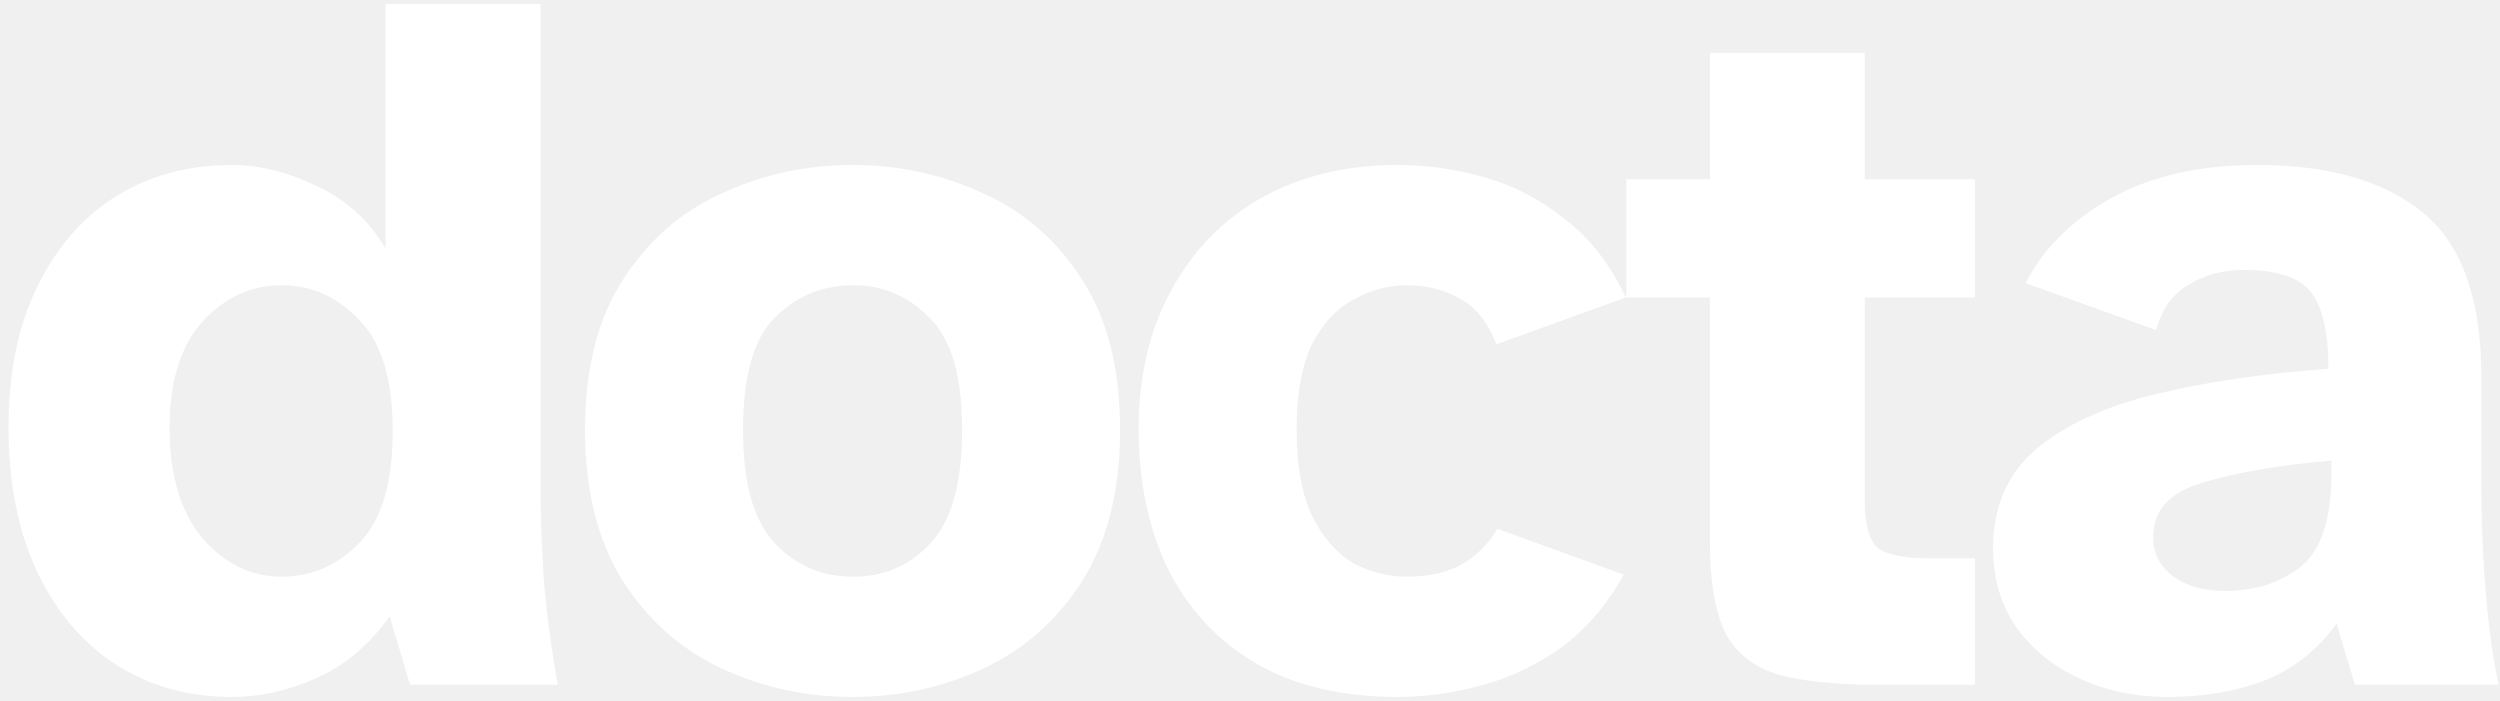
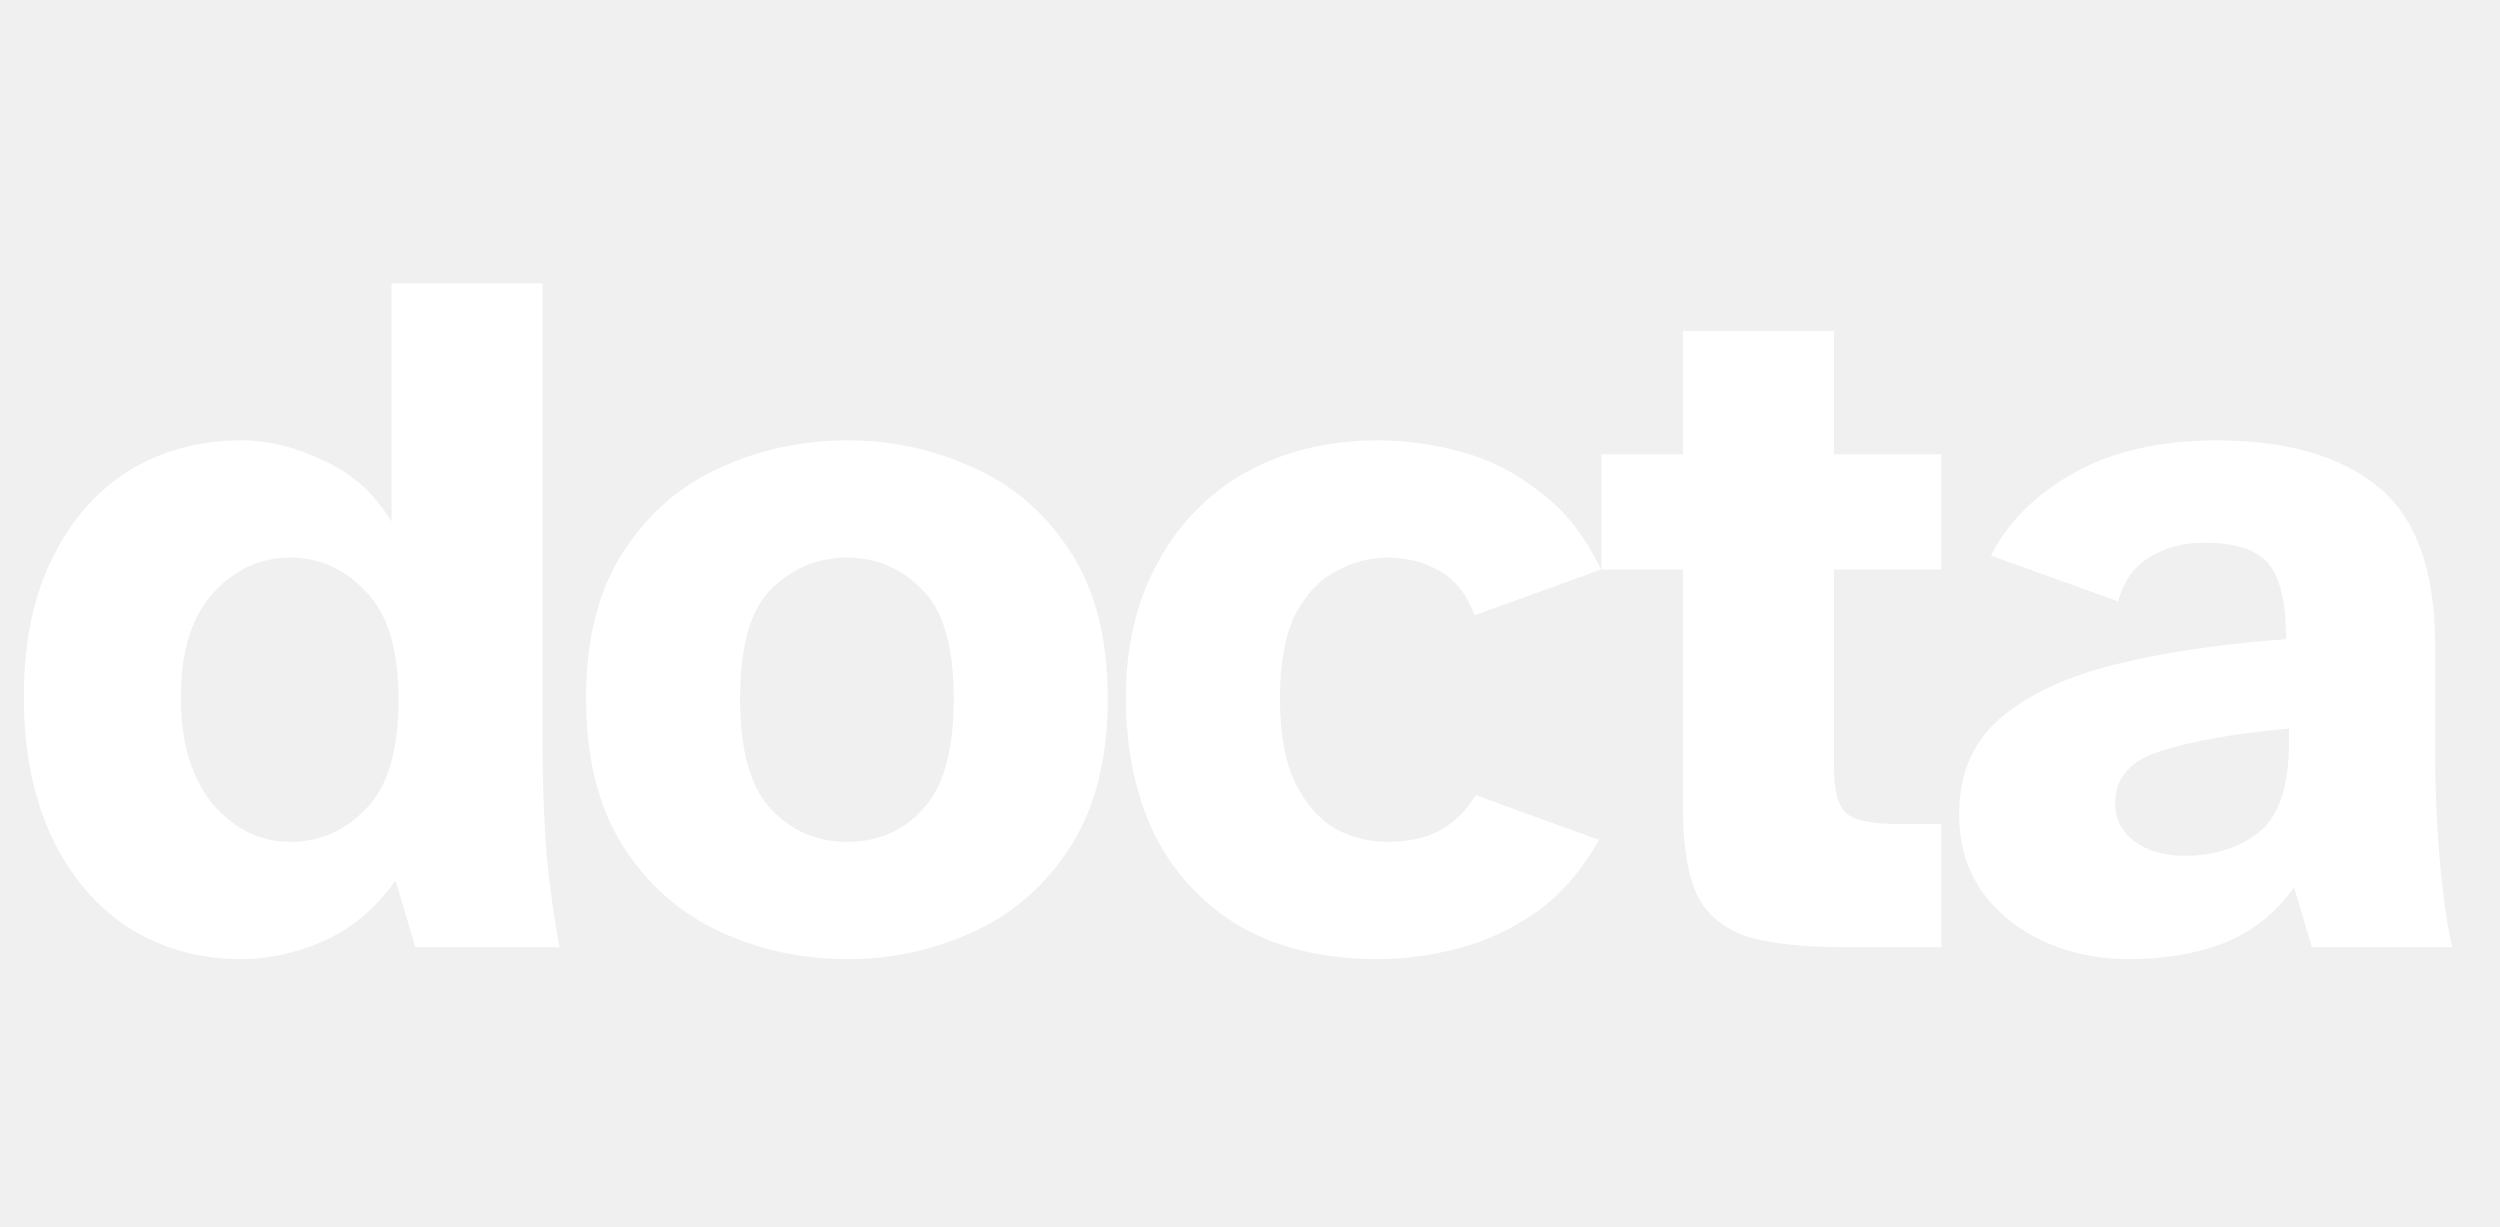
- <svg xmlns="http://www.w3.org/2000/svg" width="157" height="44" viewBox="0 0 157 44" fill="none">
-   <path d="M14.552 43.768C11.821 43.768 9.389 43.085 7.256 41.72C5.165 40.355 3.523 38.413 2.328 35.896C1.133 33.336 0.536 30.328 0.536 26.872C0.536 23.416 1.133 20.472 2.328 18.04C3.523 15.565 5.165 13.667 7.256 12.344C9.389 11.021 11.821 10.36 14.552 10.36C16.301 10.36 18.093 10.808 19.928 11.704C21.763 12.557 23.192 13.859 24.216 15.608V0.248H33.944V30.584C33.944 32.163 34.008 34.04 34.136 36.216C34.307 38.392 34.605 40.653 35.032 43H25.752L24.472 38.712C23.149 40.547 21.592 41.848 19.8 42.616C18.051 43.384 16.301 43.768 14.552 43.768ZM17.688 36.216C19.565 36.216 21.187 35.512 22.552 34.104C23.96 32.696 24.664 30.349 24.664 27.064C24.664 23.821 23.96 21.496 22.552 20.088C21.187 18.637 19.565 17.912 17.688 17.912C15.768 17.912 14.104 18.68 12.696 20.216C11.331 21.752 10.648 23.971 10.648 26.872C10.648 29.816 11.331 32.12 12.696 33.784C14.104 35.405 15.768 36.216 17.688 36.216ZM53.573 43.768C50.629 43.768 47.877 43.171 45.317 41.976C42.757 40.781 40.688 38.947 39.109 36.472C37.53 33.955 36.741 30.797 36.741 27C36.741 23.16 37.53 20.024 39.109 17.592C40.688 15.117 42.757 13.304 45.317 12.152C47.877 10.957 50.629 10.36 53.573 10.36C56.474 10.36 59.205 10.957 61.765 12.152C64.325 13.304 66.394 15.117 67.973 17.592C69.552 20.024 70.341 23.16 70.341 27C70.341 30.797 69.552 33.955 67.973 36.472C66.394 38.947 64.325 40.781 61.765 41.976C59.205 43.171 56.474 43.768 53.573 43.768ZM53.573 36.216C55.536 36.216 57.157 35.512 58.437 34.104C59.76 32.696 60.421 30.328 60.421 27C60.421 23.629 59.738 21.283 58.373 19.96C57.05 18.595 55.45 17.912 53.573 17.912C51.653 17.912 50.01 18.595 48.645 19.96C47.322 21.283 46.661 23.629 46.661 27C46.661 30.328 47.322 32.696 48.645 34.104C49.968 35.512 51.61 36.216 53.573 36.216ZM87.764 43.768C84.266 43.768 81.3 43.064 78.868 41.656C76.479 40.248 74.644 38.285 73.365 35.768C72.127 33.208 71.508 30.264 71.508 26.936C71.508 23.608 72.191 20.707 73.556 18.232C74.922 15.715 76.82 13.773 79.252 12.408C81.727 11.043 84.564 10.36 87.764 10.36C89.599 10.36 91.412 10.616 93.204 11.128C95.039 11.64 96.725 12.515 98.26 13.752C99.839 14.947 101.119 16.589 102.101 18.68L93.972 21.624C93.46 20.259 92.692 19.299 91.668 18.744C90.687 18.189 89.578 17.912 88.341 17.912C87.189 17.912 86.079 18.211 85.013 18.808C83.946 19.363 83.071 20.301 82.388 21.624C81.749 22.947 81.428 24.739 81.428 27C81.428 29.304 81.77 31.139 82.453 32.504C83.135 33.827 83.989 34.787 85.013 35.384C86.079 35.939 87.189 36.216 88.341 36.216C89.706 36.216 90.858 35.96 91.796 35.448C92.735 34.893 93.482 34.147 94.037 33.208L101.973 36.088C100.906 38.008 99.583 39.544 98.004 40.696C96.426 41.805 94.74 42.595 92.948 43.064C91.199 43.533 89.471 43.768 87.764 43.768ZM117.878 43C115.276 43 113.206 42.787 111.67 42.36C110.134 41.891 109.025 41.016 108.342 39.736C107.702 38.413 107.382 36.515 107.382 34.04V18.68H102.134V11.256H107.382V3.32H117.11V11.256H124.022V18.68H117.11V31.48C117.11 32.973 117.388 33.955 117.942 34.424C118.54 34.851 119.628 35.064 121.206 35.064H124.022V43H117.878ZM136.113 43.768C134.107 43.768 132.272 43.384 130.609 42.616C128.944 41.848 127.622 40.781 126.64 39.416C125.659 38.008 125.168 36.344 125.168 34.424C125.168 31.821 126.064 29.752 127.856 28.216C129.691 26.68 132.187 25.528 135.345 24.76C138.502 23.992 142.128 23.459 146.225 23.16C146.225 20.899 145.862 19.299 145.137 18.36C144.411 17.421 143.003 16.952 140.913 16.952C139.59 16.952 138.417 17.272 137.392 17.912C136.411 18.509 135.75 19.448 135.409 20.728L127.216 17.784C128.283 15.651 130.054 13.88 132.529 12.472C135.046 11.064 138.118 10.36 141.745 10.36C146.267 10.36 149.745 11.363 152.177 13.368C154.609 15.373 155.825 18.787 155.825 23.608V30.584C155.825 31.949 155.867 33.421 155.952 35C156.038 36.579 156.166 38.072 156.337 39.48C156.507 40.888 156.699 42.061 156.913 43H147.889L146.737 39.16C145.542 40.824 144.027 42.019 142.193 42.744C140.401 43.427 138.374 43.768 136.113 43.768ZM139.697 37.112C141.617 37.112 143.216 36.6 144.497 35.576C145.777 34.552 146.417 32.589 146.417 29.688V28.92C143.046 29.219 140.337 29.688 138.289 30.328C136.241 30.925 135.217 32.056 135.217 33.72C135.217 34.744 135.643 35.576 136.497 36.216C137.35 36.813 138.417 37.112 139.697 37.112Z" fill="white" />
+ <svg xmlns="http://www.w3.org/2000/svg" width="161" height="79" viewBox="0 0 161 79" fill="none">
+   <path d="M15.552 61.768C12.821 61.768 10.389 61.085 8.256 59.72C6.165 58.355 4.523 56.413 3.328 53.896C2.133 51.336 1.536 48.328 1.536 44.872C1.536 41.416 2.133 38.472 3.328 36.04C4.523 33.565 6.165 31.667 8.256 30.344C10.389 29.021 12.821 28.36 15.552 28.36C17.301 28.36 19.093 28.808 20.928 29.704C22.763 30.557 24.192 31.859 25.216 33.608V18.248H34.944V48.584C34.944 50.163 35.008 52.04 35.136 54.216C35.307 56.392 35.605 58.653 36.032 61H26.752L25.472 56.712C24.149 58.547 22.592 59.848 20.8 60.616C19.051 61.384 17.301 61.768 15.552 61.768ZM18.688 54.216C20.565 54.216 22.187 53.512 23.552 52.104C24.96 50.696 25.664 48.349 25.664 45.064C25.664 41.821 24.96 39.496 23.552 38.088C22.187 36.637 20.565 35.912 18.688 35.912C16.768 35.912 15.104 36.68 13.696 38.216C12.331 39.752 11.648 41.971 11.648 44.872C11.648 47.816 12.331 50.12 13.696 51.784C15.104 53.405 16.768 54.216 18.688 54.216ZM54.573 61.768C51.629 61.768 48.877 61.171 46.317 59.976C43.757 58.781 41.688 56.947 40.109 54.472C38.53 51.955 37.741 48.797 37.741 45C37.741 41.16 38.53 38.024 40.109 35.592C41.688 33.117 43.757 31.304 46.317 30.152C48.877 28.957 51.629 28.36 54.573 28.36C57.474 28.36 60.205 28.957 62.765 30.152C65.325 31.304 67.394 33.117 68.973 35.592C70.552 38.024 71.341 41.16 71.341 45C71.341 48.797 70.552 51.955 68.973 54.472C67.394 56.947 65.325 58.781 62.765 59.976C60.205 61.171 57.474 61.768 54.573 61.768ZM54.573 54.216C56.536 54.216 58.157 53.512 59.437 52.104C60.76 50.696 61.421 48.328 61.421 45C61.421 41.629 60.738 39.283 59.373 37.96C58.05 36.595 56.45 35.912 54.573 35.912C52.653 35.912 51.01 36.595 49.645 37.96C48.322 39.283 47.661 41.629 47.661 45C47.661 48.328 48.322 50.696 49.645 52.104C50.968 53.512 52.61 54.216 54.573 54.216ZM88.764 61.768C85.266 61.768 82.3 61.064 79.868 59.656C77.479 58.248 75.644 56.285 74.365 53.768C73.127 51.208 72.508 48.264 72.508 44.936C72.508 41.608 73.191 38.707 74.556 36.232C75.922 33.715 77.82 31.773 80.252 30.408C82.727 29.043 85.564 28.36 88.764 28.36C90.599 28.36 92.412 28.616 94.204 29.128C96.039 29.64 97.725 30.515 99.26 31.752C100.839 32.947 102.119 34.589 103.101 36.68L94.972 39.624C94.46 38.259 93.692 37.299 92.668 36.744C91.687 36.189 90.578 35.912 89.341 35.912C88.189 35.912 87.079 36.211 86.013 36.808C84.946 37.363 84.071 38.301 83.388 39.624C82.749 40.947 82.428 42.739 82.428 45C82.428 47.304 82.77 49.139 83.453 50.504C84.135 51.827 84.989 52.787 86.013 53.384C87.079 53.939 88.189 54.216 89.341 54.216C90.706 54.216 91.858 53.96 92.796 53.448C93.735 52.893 94.482 52.147 95.037 51.208L102.973 54.088C101.906 56.008 100.583 57.544 99.004 58.696C97.426 59.805 95.74 60.595 93.948 61.064C92.199 61.533 90.471 61.768 88.764 61.768ZM118.878 61C116.276 61 114.206 60.787 112.67 60.36C111.134 59.891 110.025 59.016 109.342 57.736C108.702 56.413 108.382 54.515 108.382 52.04V36.68H103.134V29.256H108.382V21.32H118.11V29.256H125.022V36.68H118.11V49.48C118.11 50.973 118.388 51.955 118.942 52.424C119.54 52.851 120.628 53.064 122.206 53.064H125.022V61H118.878ZM137.113 61.768C135.107 61.768 133.272 61.384 131.609 60.616C129.944 59.848 128.622 58.781 127.64 57.416C126.659 56.008 126.168 54.344 126.168 52.424C126.168 49.821 127.064 47.752 128.856 46.216C130.691 44.68 133.187 43.528 136.345 42.76C139.502 41.992 143.128 41.459 147.225 41.16C147.225 38.899 146.862 37.299 146.137 36.36C145.411 35.421 144.003 34.952 141.913 34.952C140.59 34.952 139.417 35.272 138.392 35.912C137.411 36.509 136.75 37.448 136.409 38.728L128.216 35.784C129.283 33.651 131.054 31.88 133.529 30.472C136.046 29.064 139.118 28.36 142.745 28.36C147.267 28.36 150.745 29.363 153.177 31.368C155.609 33.373 156.825 36.787 156.825 41.608V48.584C156.825 49.949 156.867 51.421 156.952 53C157.038 54.579 157.166 56.072 157.337 57.48C157.507 58.888 157.699 60.061 157.913 61H148.889L147.737 57.16C146.542 58.824 145.027 60.019 143.193 60.744C141.401 61.427 139.374 61.768 137.113 61.768ZM140.697 55.112C142.617 55.112 144.216 54.6 145.497 53.576C146.777 52.552 147.417 50.589 147.417 47.688V46.92C144.046 47.219 141.337 47.688 139.289 48.328C137.241 48.925 136.217 50.056 136.217 51.72C136.217 52.744 136.643 53.576 137.497 54.216C138.35 54.813 139.417 55.112 140.697 55.112Z" fill="white" />
</svg>
